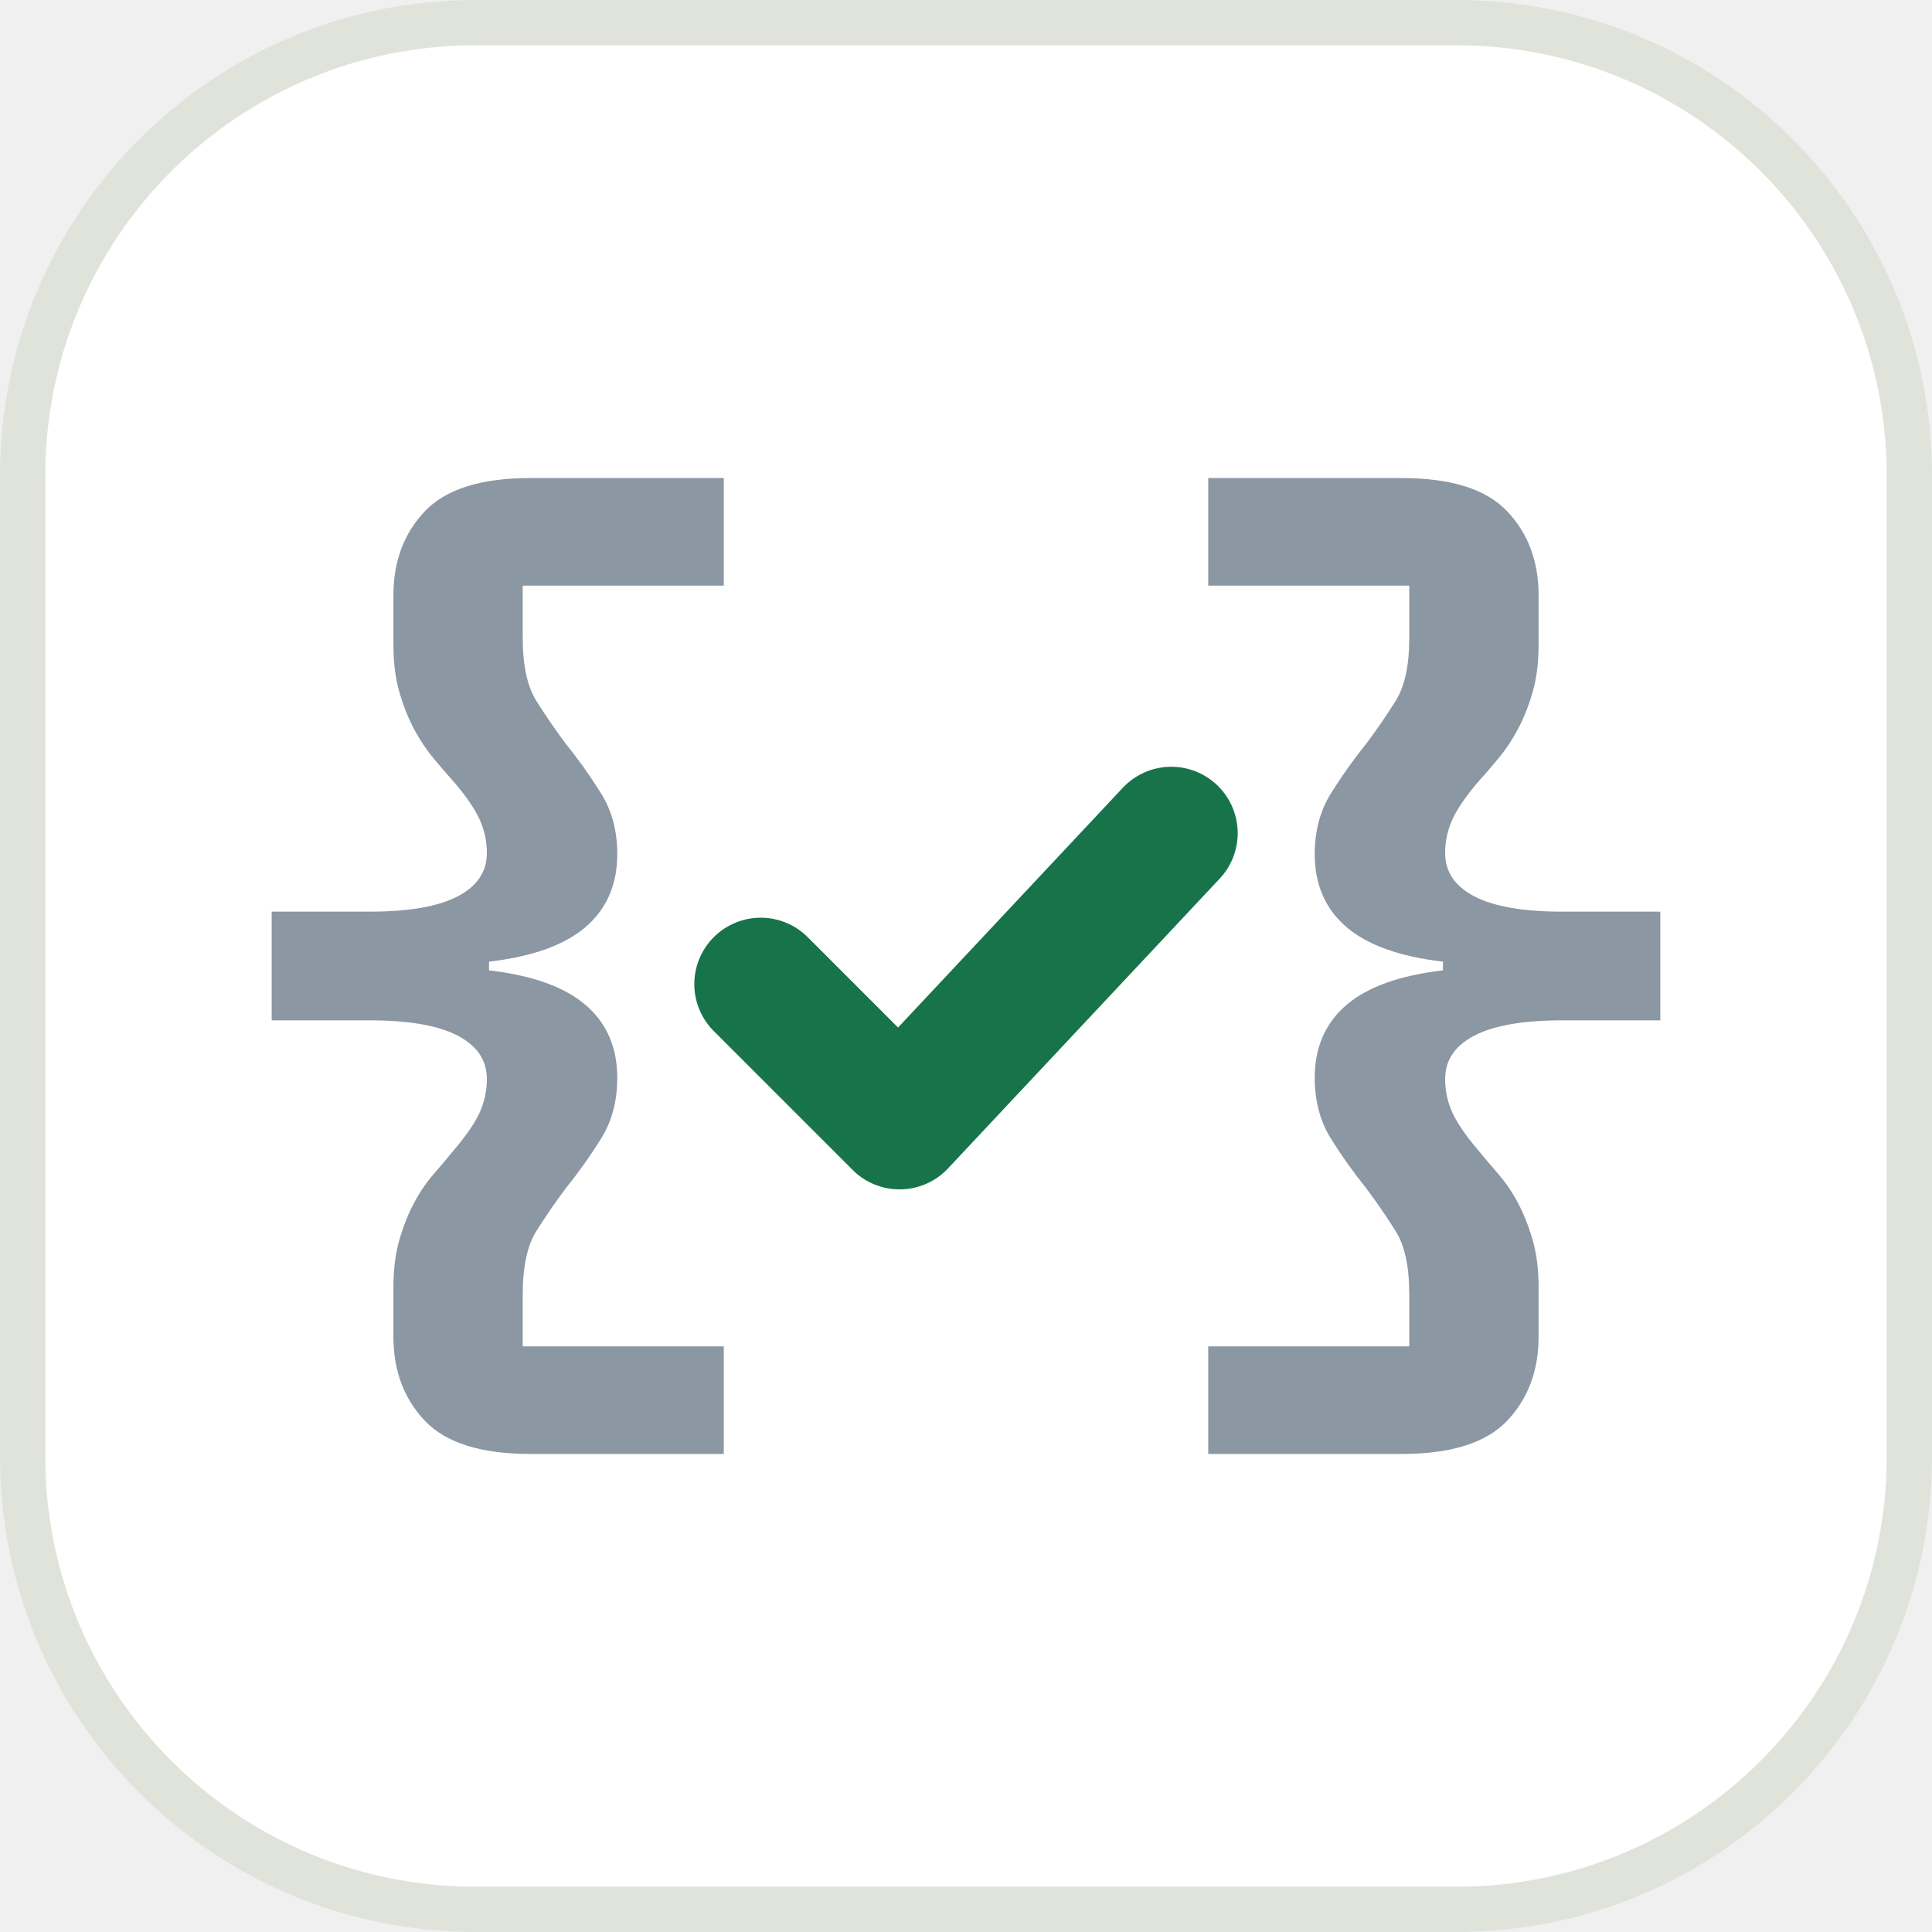
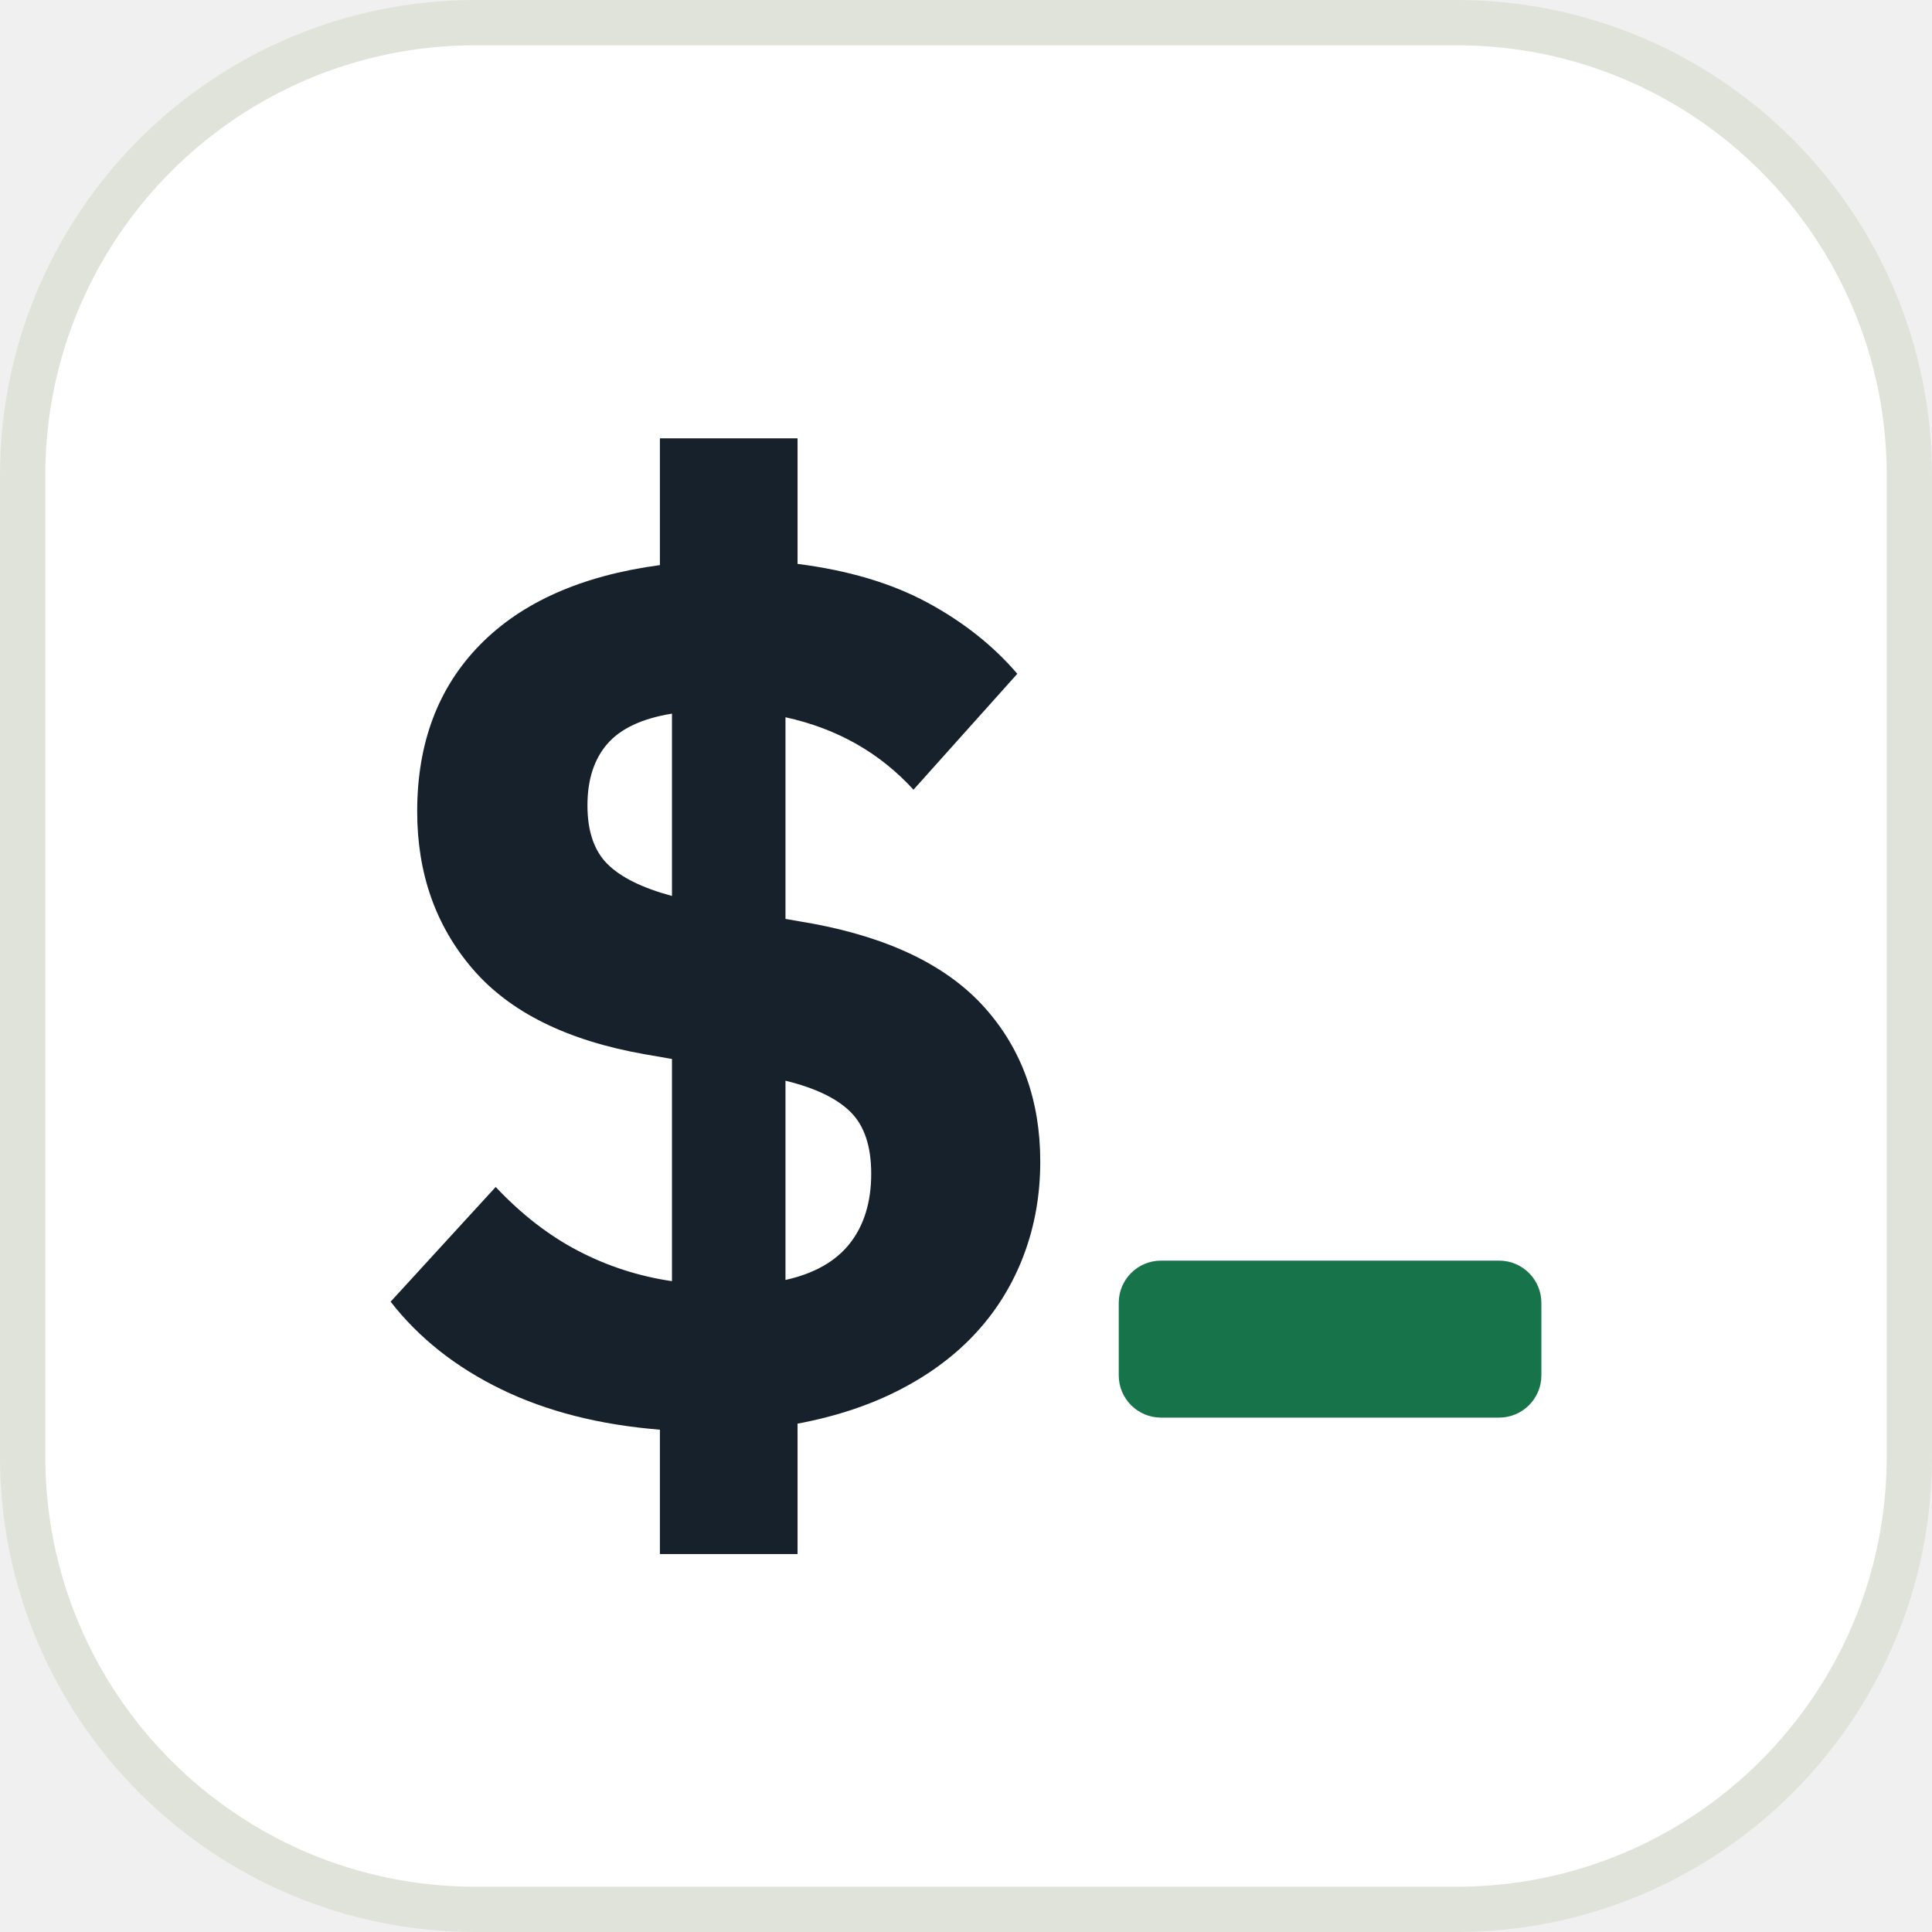
<svg xmlns="http://www.w3.org/2000/svg" viewBox="0 0 64 64" width="64" height="64" role="img" aria-label="Countersign">
  <rect x="0.75" y="0.75" width="62.5" height="62.5" rx="15" stroke="#e0e3da" stroke-width="1.5" fill="#ffffff" />
-   <path d="M17.568 48.164Q15.12 48.164 14.076 47.066Q13.032 45.968 13.032 44.276V42.656Q13.032 41.756 13.23 41.072Q13.428 40.388 13.716 39.848Q14.004 39.308 14.364 38.894Q14.724 38.48 15.048 38.084Q15.66 37.364 15.894 36.842Q16.128 36.32 16.128 35.744Q16.128 34.808 15.156 34.304Q14.184 33.8 12.24 33.8H9.0V30.2H12.24Q14.184 30.2 15.156 29.696Q16.128 29.192 16.128 28.256Q16.128 27.68 15.894 27.158Q15.66 26.636 15.048 25.916Q14.724 25.556 14.364 25.124Q14.004 24.692 13.716 24.152Q13.428 23.612 13.23 22.928Q13.032 22.244 13.032 21.344V19.724Q13.032 18.032 14.076 16.934Q15.12 15.836 17.568 15.836H23.976V19.4H17.316V21.128Q17.316 22.496 17.766 23.216Q18.216 23.936 18.756 24.656Q19.368 25.412 19.908 26.276Q20.448 27.14 20.448 28.292Q20.448 29.804 19.404 30.704Q18.36 31.604 16.2 31.856V32.144Q18.36 32.396 19.404 33.296Q20.448 34.196 20.448 35.708Q20.448 36.86 19.908 37.724Q19.368 38.588 18.756 39.344Q18.216 40.064 17.766 40.784Q17.316 41.504 17.316 42.872V44.6H23.976V48.164Z" fill="#8b97a2" />
-   <path d="M46.432 15.836Q48.88 15.836 49.924 16.934Q50.968 18.032 50.968 19.724V21.344Q50.968 22.244 50.77 22.928Q50.572 23.612 50.284 24.152Q49.996 24.692 49.636 25.124Q49.276 25.556 48.952 25.916Q48.34 26.636 48.106 27.158Q47.872 27.68 47.872 28.256Q47.872 29.192 48.844 29.696Q49.816 30.2 51.76 30.2H55.0V33.8H51.76Q49.816 33.8 48.844 34.304Q47.872 34.808 47.872 35.744Q47.872 36.32 48.106 36.842Q48.34 37.364 48.952 38.084Q49.276 38.48 49.636 38.894Q49.996 39.308 50.284 39.848Q50.572 40.388 50.77 41.072Q50.968 41.756 50.968 42.656V44.276Q50.968 45.968 49.924 47.066Q48.88 48.164 46.432 48.164H40.024V44.6H46.684V42.872Q46.684 41.504 46.234 40.784Q45.784 40.064 45.244 39.344Q44.632 38.588 44.092 37.724Q43.552 36.86 43.552 35.708Q43.552 34.196 44.596 33.296Q45.64 32.396 47.8 32.144V31.856Q45.64 31.604 44.596 30.704Q43.552 29.804 43.552 28.292Q43.552 27.14 44.092 26.276Q44.632 25.412 45.244 24.656Q45.784 23.936 46.234 23.216Q46.684 22.496 46.684 21.128V19.4H40.024V15.836Z" fill="#8b97a2" />
-   <path d="M25.2 32.6L29.8 37.2L38.8 27.6" fill="none" stroke="#17734a" stroke-width="4.4" stroke-linecap="round" stroke-linejoin="round" />
+   <path d="M21.86 47.36Q18.86 47.12 16.6 46.02Q14.34 44.92 12.94 43.12L16.42 39.32Q17.7 40.68 19.16 41.44Q20.62 42.2 22.26 42.44V35.08L21.34 34.92Q17.5 34.24 15.66 32.1Q13.82 29.96 13.82 26.88Q13.82 23.48 15.9 21.36Q17.98 19.24 21.86 18.72V14.52H26.42V18.68Q28.94 19.0 30.72 19.96Q32.5 20.92 33.7 22.32L30.26 26.16Q28.58 24.32 26.02 23.76V30.44L26.94 30.6Q30.78 31.32 32.62 33.38Q34.46 35.44 34.46 38.48Q34.46 40.12 33.92 41.56Q33.38 43.0 32.36 44.12Q31.34 45.24 29.84 46.02Q28.34 46.8 26.42 47.16V51.48H21.86ZM19.46 26.68Q19.46 27.96 20.12 28.62Q20.78 29.28 22.26 29.68V23.64Q20.78 23.88 20.12 24.64Q19.46 25.4 19.46 26.68ZM28.86 38.88Q28.86 37.52 28.18 36.84Q27.5 36.16 26.02 35.8V42.4Q27.46 42.08 28.16 41.18Q28.86 40.28 28.86 38.88Z" fill="#16212c" />
+   <rect x="37.06" y="41.76" width="14.0" height="5.2" rx="1.4" fill="#17734a" />
</svg>
